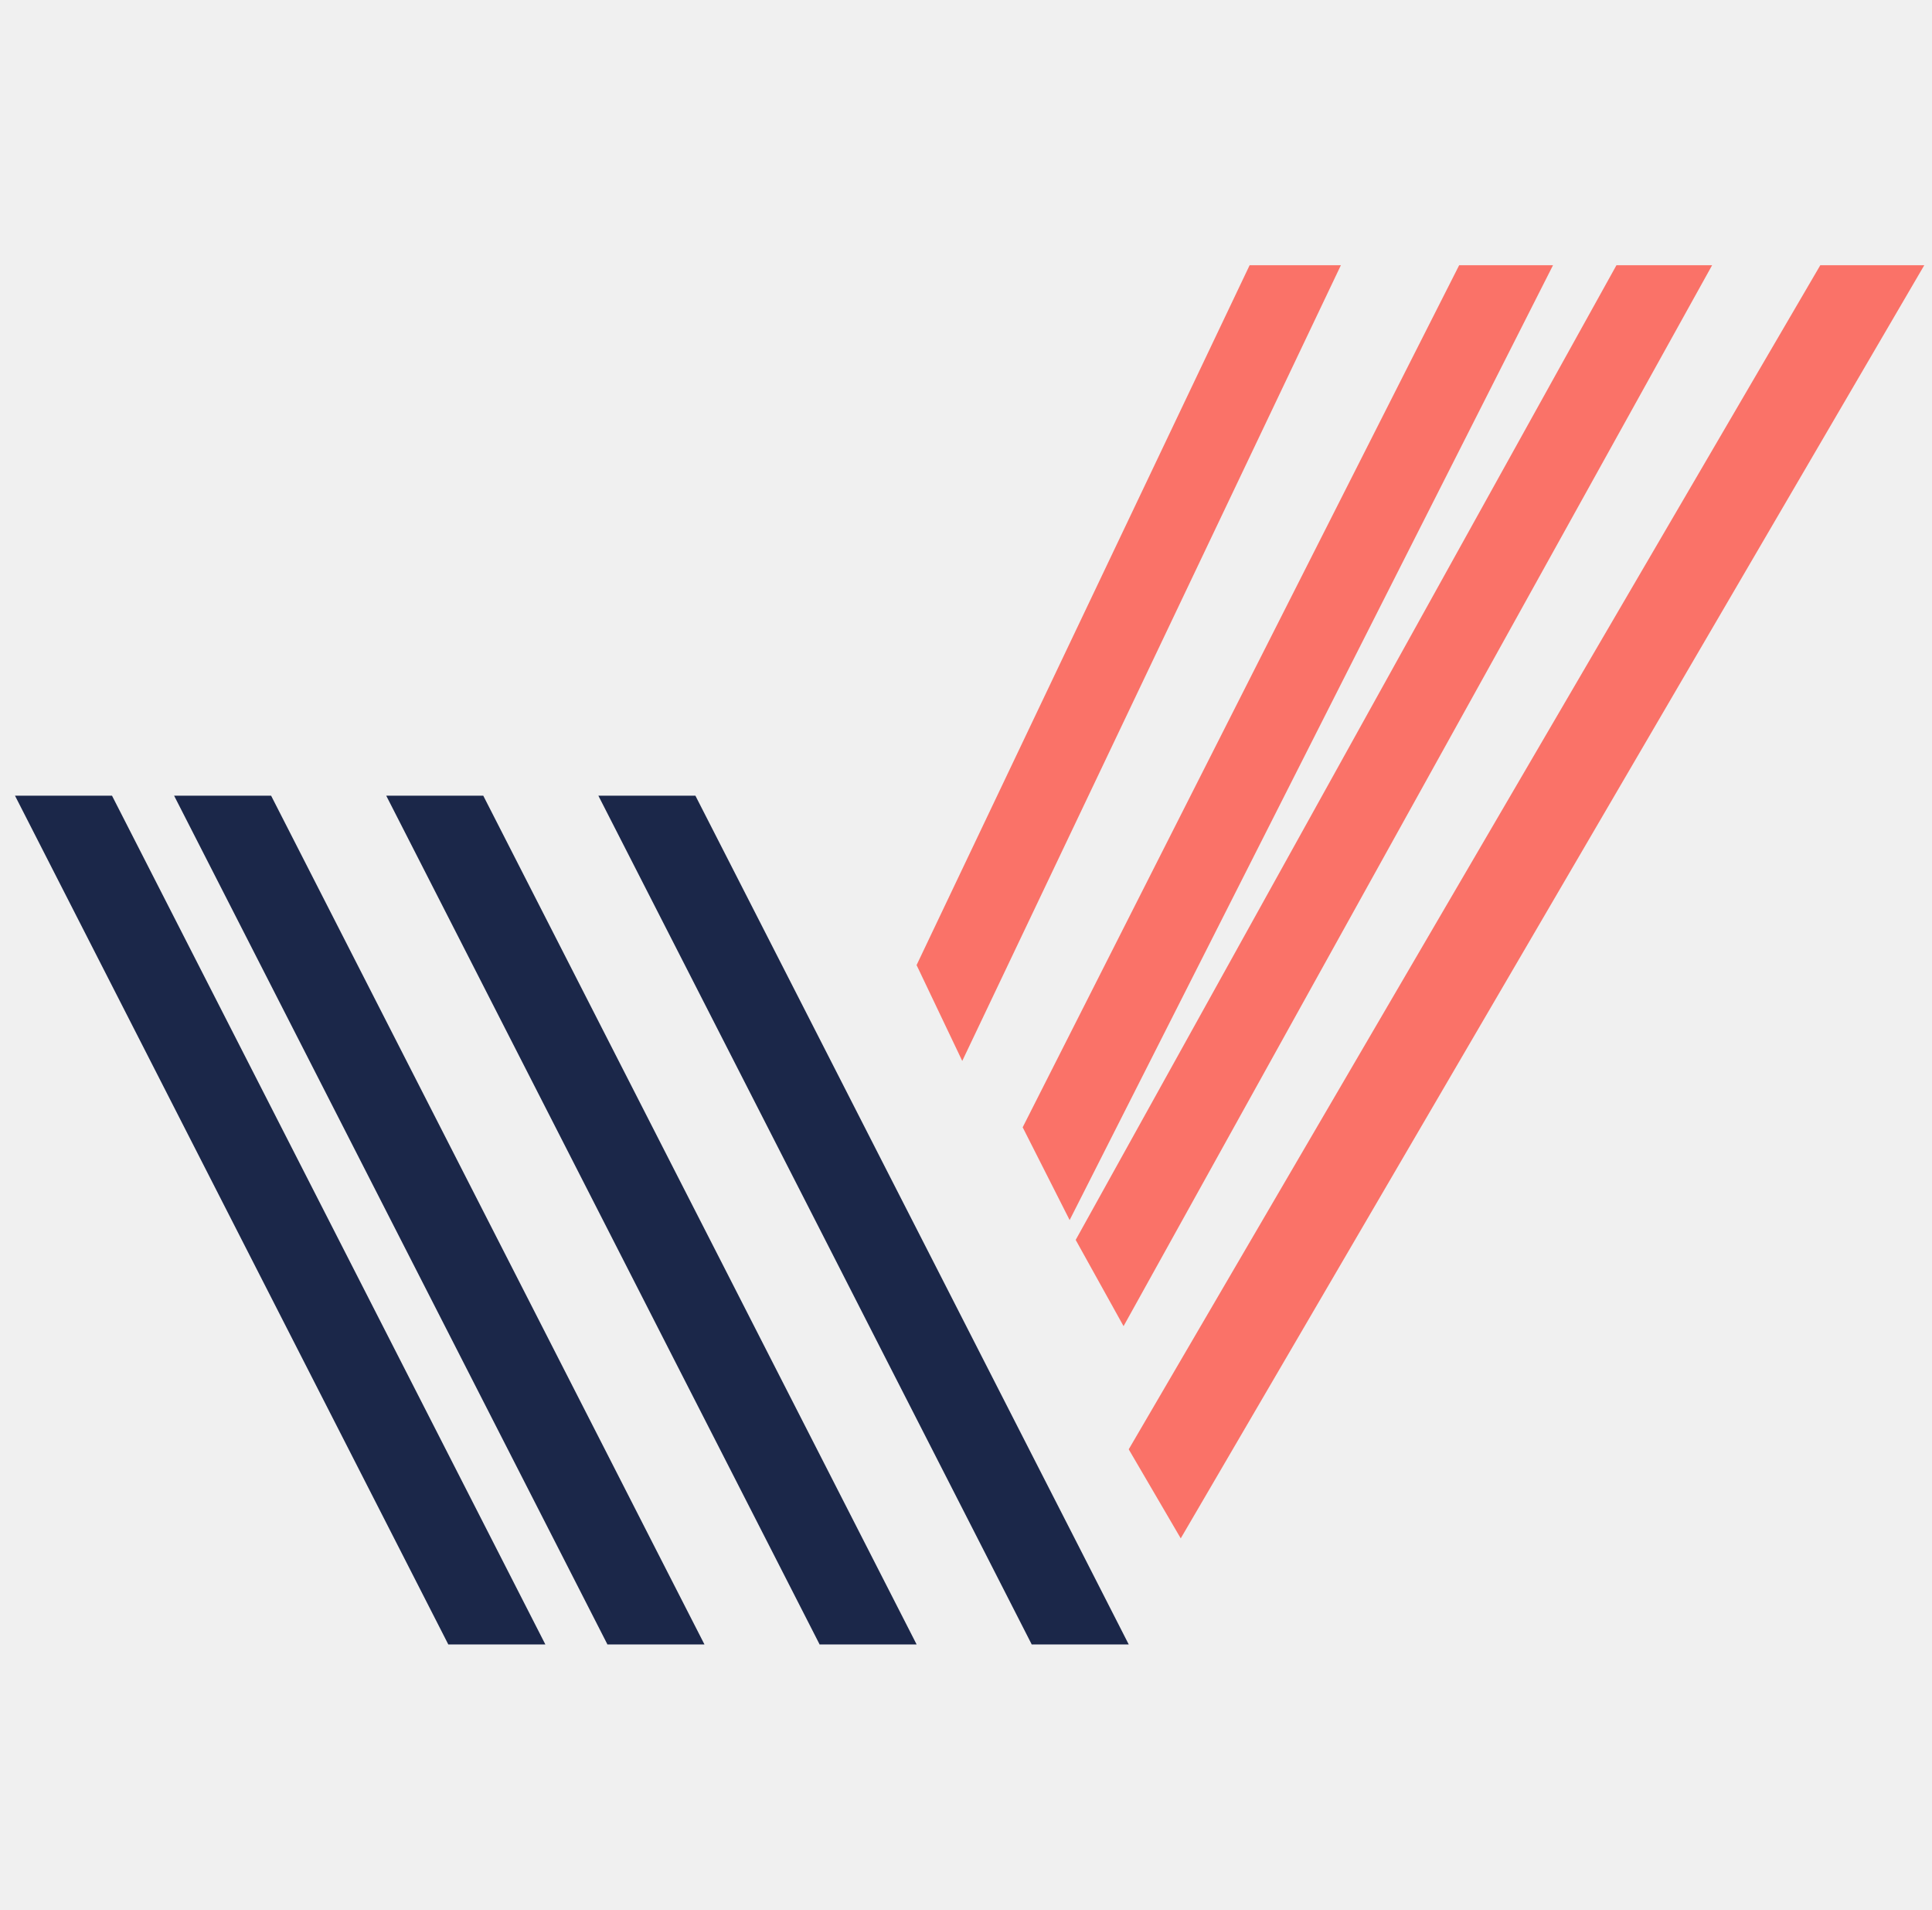
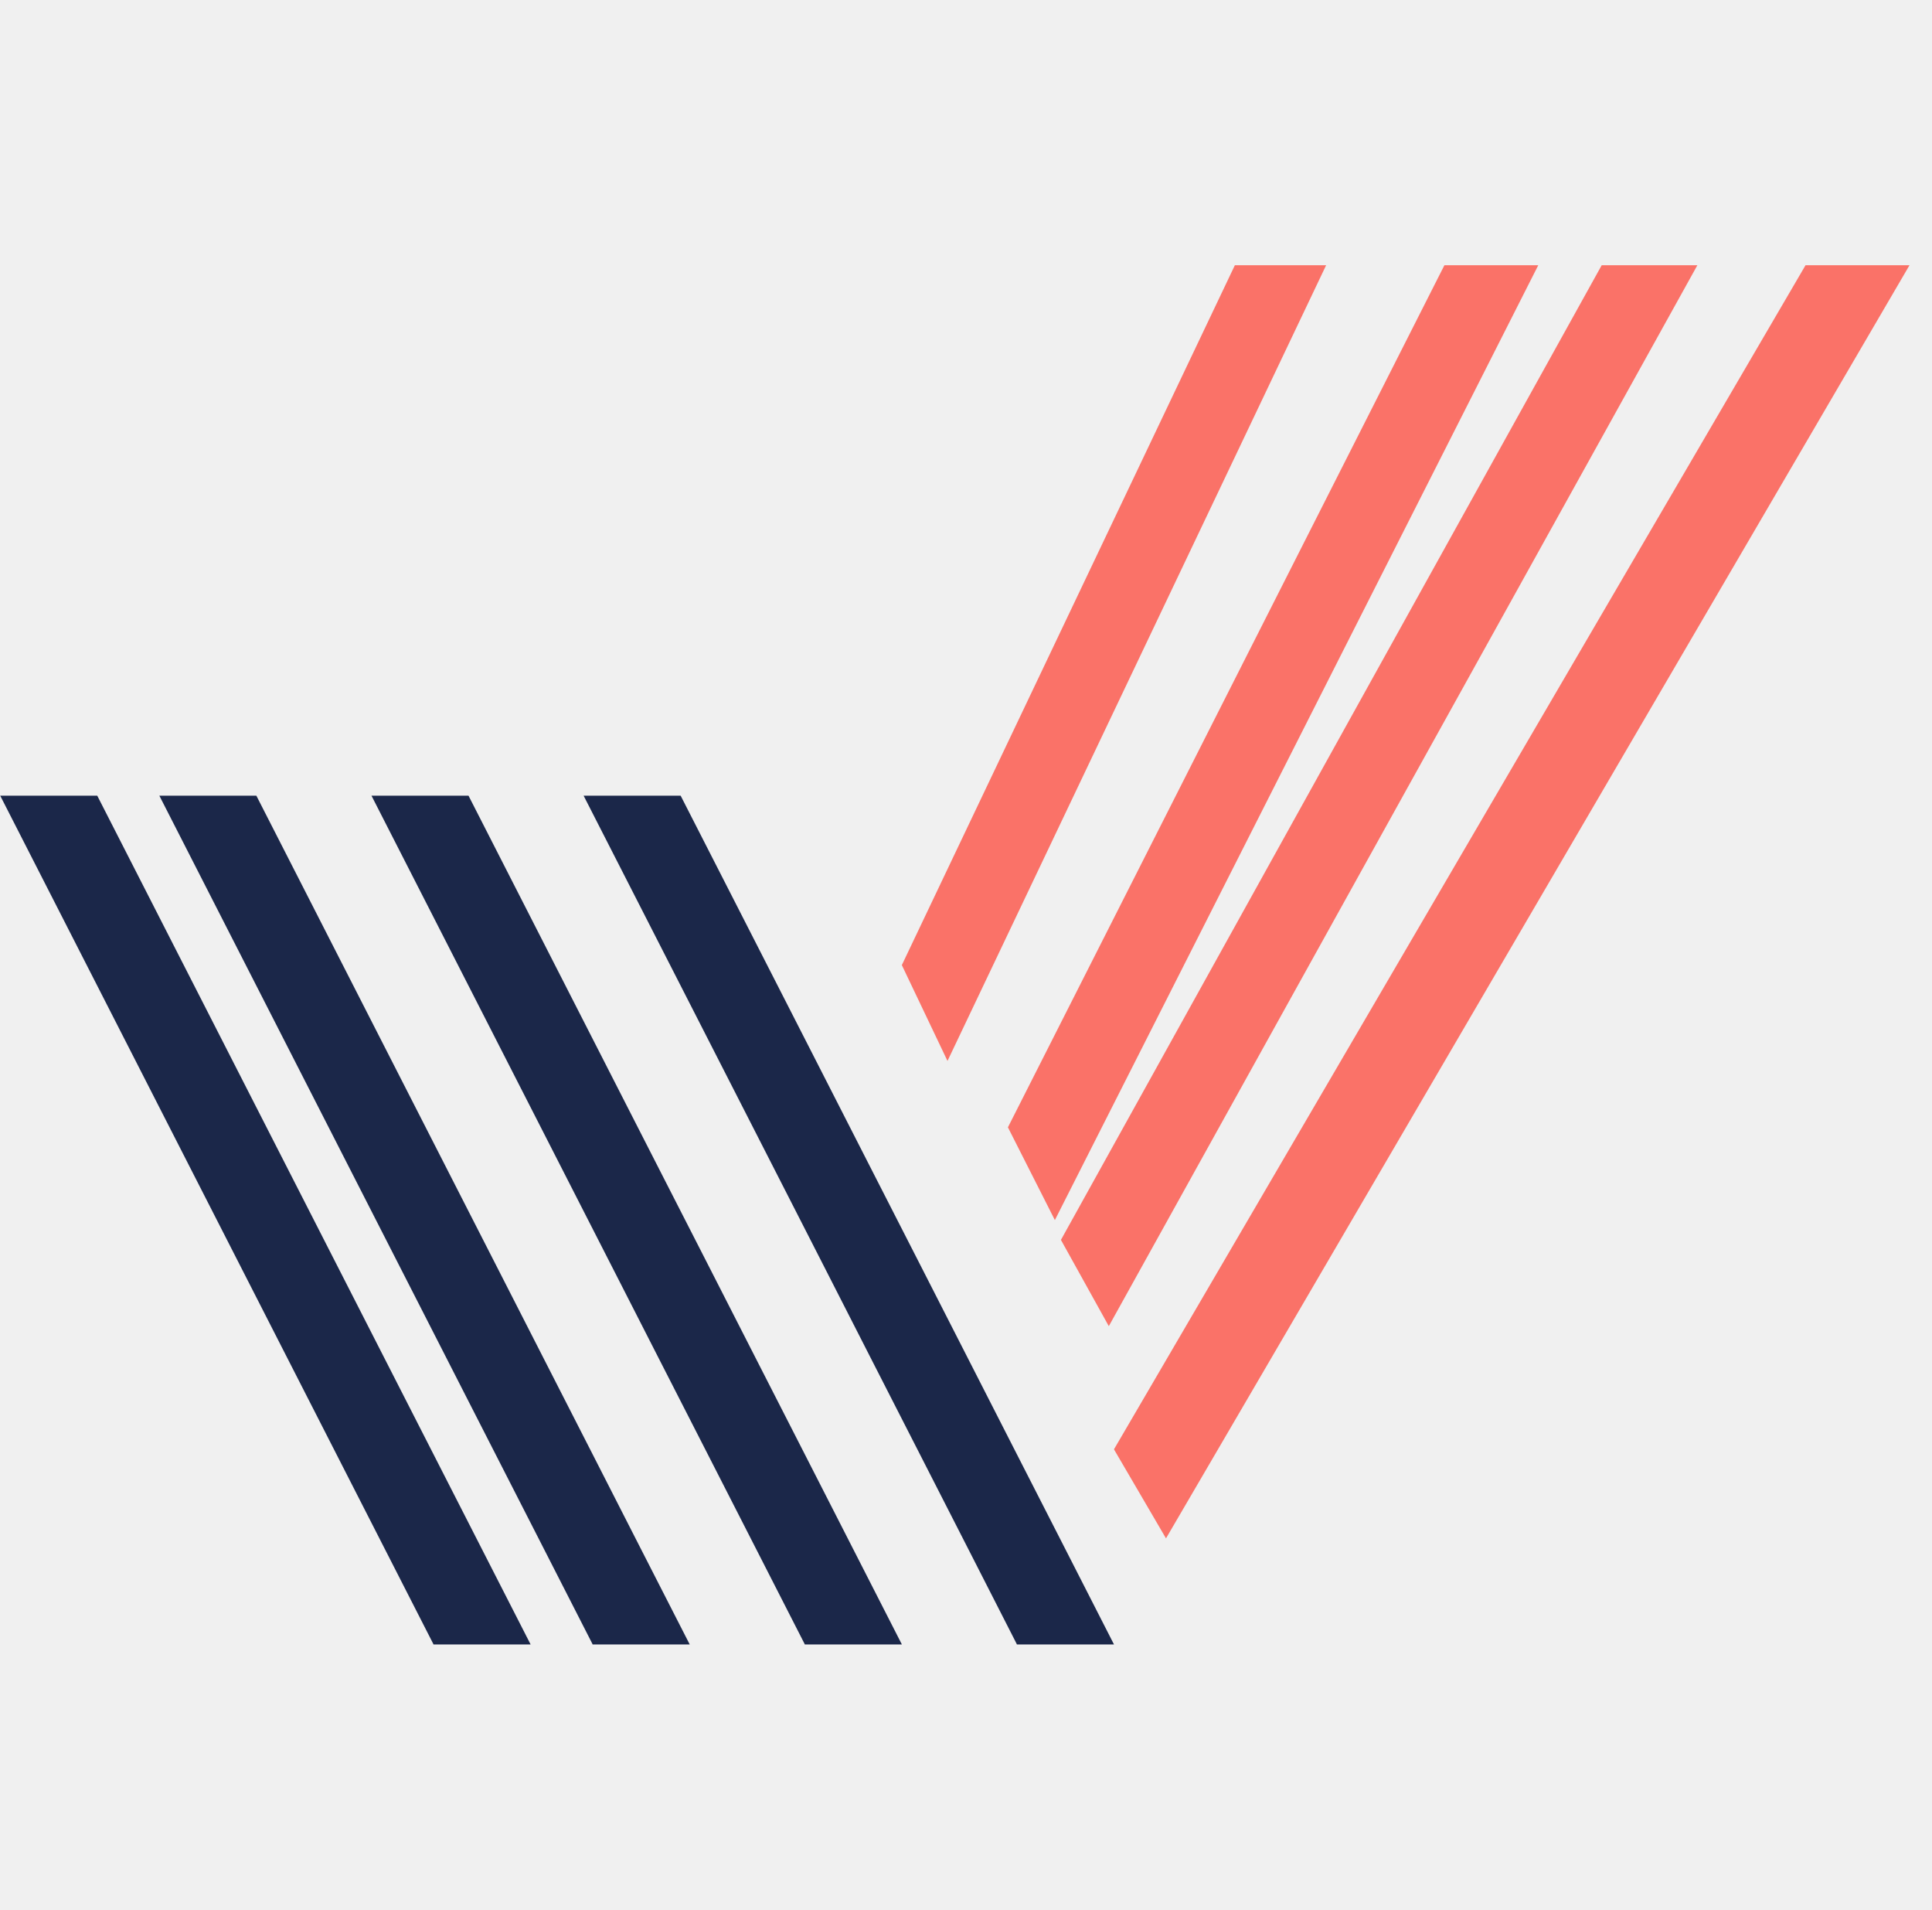
<svg xmlns="http://www.w3.org/2000/svg" width="85" height="84" viewBox="0 0 85 84" fill="none">
  <g clip-path="url(#clip0_118_421)">
-     <path fill-rule="evenodd" clip-rule="evenodd" d="M23.993 72.333L23.989 72.324L21.854 68.143L4.928 35H0.66L19.719 72.324L19.714 72.333H19.723H23.983H23.993Z" fill="#1B2749" />
-     <path fill-rule="evenodd" clip-rule="evenodd" d="M40.326 72.333L40.323 72.324L38.188 68.143L36.055 63.965L33.92 59.786L31.786 55.605L29.65 51.427L21.262 35H16.993L27.516 55.605L29.65 59.786L31.786 63.965L33.92 68.143L36.055 72.324L36.049 72.333H36.059H40.318H40.326Z" fill="#1B2749" />
-     <path fill-rule="evenodd" clip-rule="evenodd" d="M47.522 68.143L45.387 63.965L43.253 59.786L41.119 55.605L38.984 51.427L36.851 47.248L34.716 43.067L30.595 35H26.326L32.581 47.245L36.851 55.605L38.984 59.786L41.119 63.965L43.253 68.143L45.387 72.324L45.382 72.333H45.391H49.652H49.66L49.655 72.324L47.522 68.143Z" fill="#1B2749" />
-     <path fill-rule="evenodd" clip-rule="evenodd" d="M58.993 11.667H54.978L40.326 42.451L42.335 46.667L58.993 11.667Z" fill="#FA7268" />
-     <path fill-rule="evenodd" clip-rule="evenodd" d="M26.725 72.333H30.983H30.993L30.989 72.324L28.852 68.143L26.72 63.965L24.585 59.786L11.928 35H7.66L22.451 63.965L24.585 68.143L26.72 72.324L26.715 72.333H26.725Z" fill="#1B2749" />
-     <path fill-rule="evenodd" clip-rule="evenodd" d="M47.06 53.667L68.326 11.667H64.197L44.993 49.587L45.017 49.632L47.06 53.667Z" fill="#FA7268" />
-     <path fill-rule="evenodd" clip-rule="evenodd" d="M49.432 58.333L75.326 11.667H71.117L47.326 54.538L47.347 54.577L49.432 58.333Z" fill="#FA7268" />
-     <path fill-rule="evenodd" clip-rule="evenodd" d="M84.66 11.667H80.085L49.66 63.749L49.683 63.792L51.948 67.667L84.66 11.667Z" fill="#FA7268" />
+     <path fill-rule="evenodd" clip-rule="evenodd" d="M23.344 72.333L23.34 72.324L21.204 68.143L4.279 35H0.01L19.07 72.324L19.065 72.333H19.074H23.334H23.344Z" fill="#1B2749" />
+     <path fill-rule="evenodd" clip-rule="evenodd" d="M39.677 72.333L39.674 72.324L37.539 68.143L35.406 63.965L33.271 59.786L31.137 55.605L29.001 51.427L20.613 35H16.344L26.867 55.605L29.001 59.786L31.137 63.965L33.271 68.143L35.406 72.324L35.4 72.333H35.41H39.669H39.677Z" fill="#1B2749" />
+     <path fill-rule="evenodd" clip-rule="evenodd" d="M46.872 68.143L44.737 63.965L42.604 59.786L40.47 55.605L38.335 51.427L36.202 47.248L34.067 43.067L29.946 35H25.677L31.932 47.245L36.202 55.605L38.335 59.786L40.47 63.965L42.604 68.143L44.737 72.324L44.733 72.333H44.742H49.003H49.011L49.006 72.324L46.872 68.143Z" fill="#1B2749" />
+     <path fill-rule="evenodd" clip-rule="evenodd" d="M58.344 11.667H54.329L39.677 42.451L41.686 46.667L58.344 11.667Z" fill="#FA7268" />
+     <path fill-rule="evenodd" clip-rule="evenodd" d="M26.076 72.333H30.334H30.344L30.34 72.324L28.203 68.143L26.071 63.965L23.936 59.786L11.279 35H7.011L21.801 63.965L23.936 68.143L26.071 72.324L26.065 72.333H26.076Z" fill="#1B2749" />
+     <path fill-rule="evenodd" clip-rule="evenodd" d="M46.41 53.667L67.677 11.667H63.548L44.344 49.587L44.367 49.632L46.41 53.667Z" fill="#FA7268" />
+     <path fill-rule="evenodd" clip-rule="evenodd" d="M48.783 58.333L74.677 11.667H70.468L46.677 54.538L46.698 54.577L48.783 58.333Z" fill="#FA7268" />
+     <path fill-rule="evenodd" clip-rule="evenodd" d="M84.01 11.667H79.436L49.011 63.749L49.034 63.792L51.299 67.667L84.01 11.667Z" fill="#FA7268" />
  </g>
  <defs>
    <clipPath id="clip0_118_421">
-       <rect width="84" height="84" fill="white" transform="translate(0.659668)" />
+       <rect width="84" height="84" fill="white" transform="translate(0.010498)" />
    </clipPath>
  </defs>
</svg>
